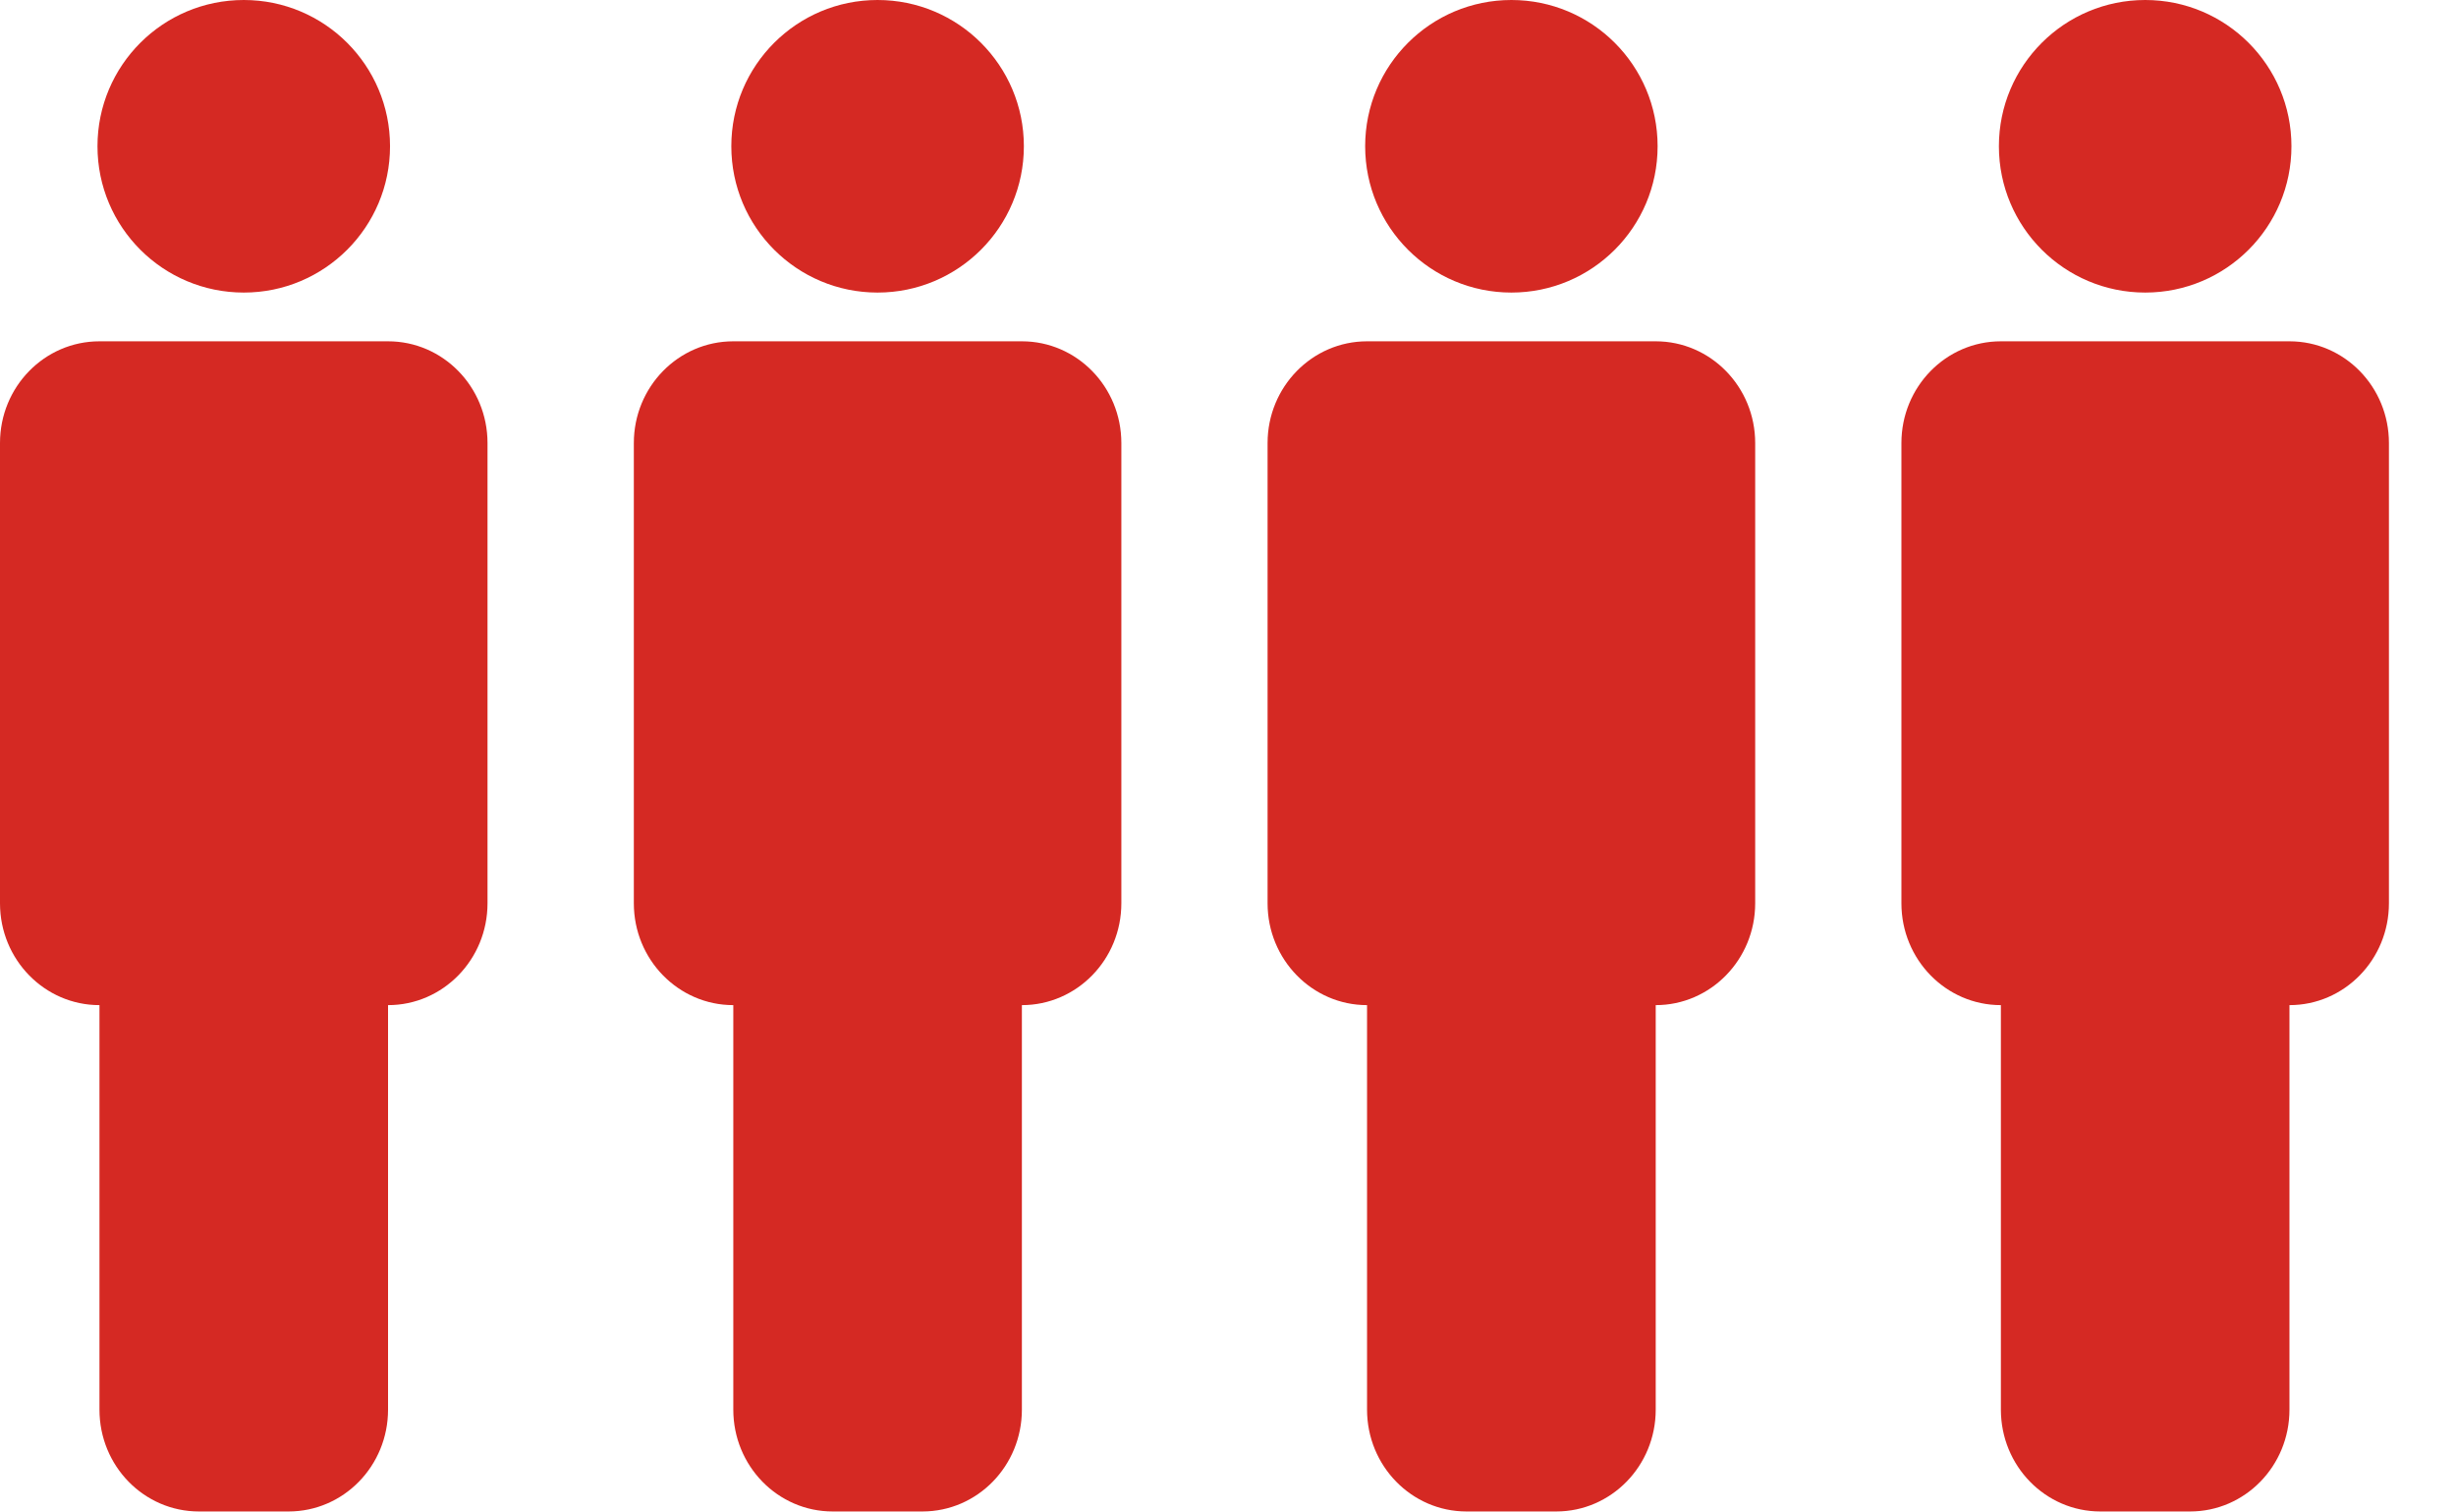
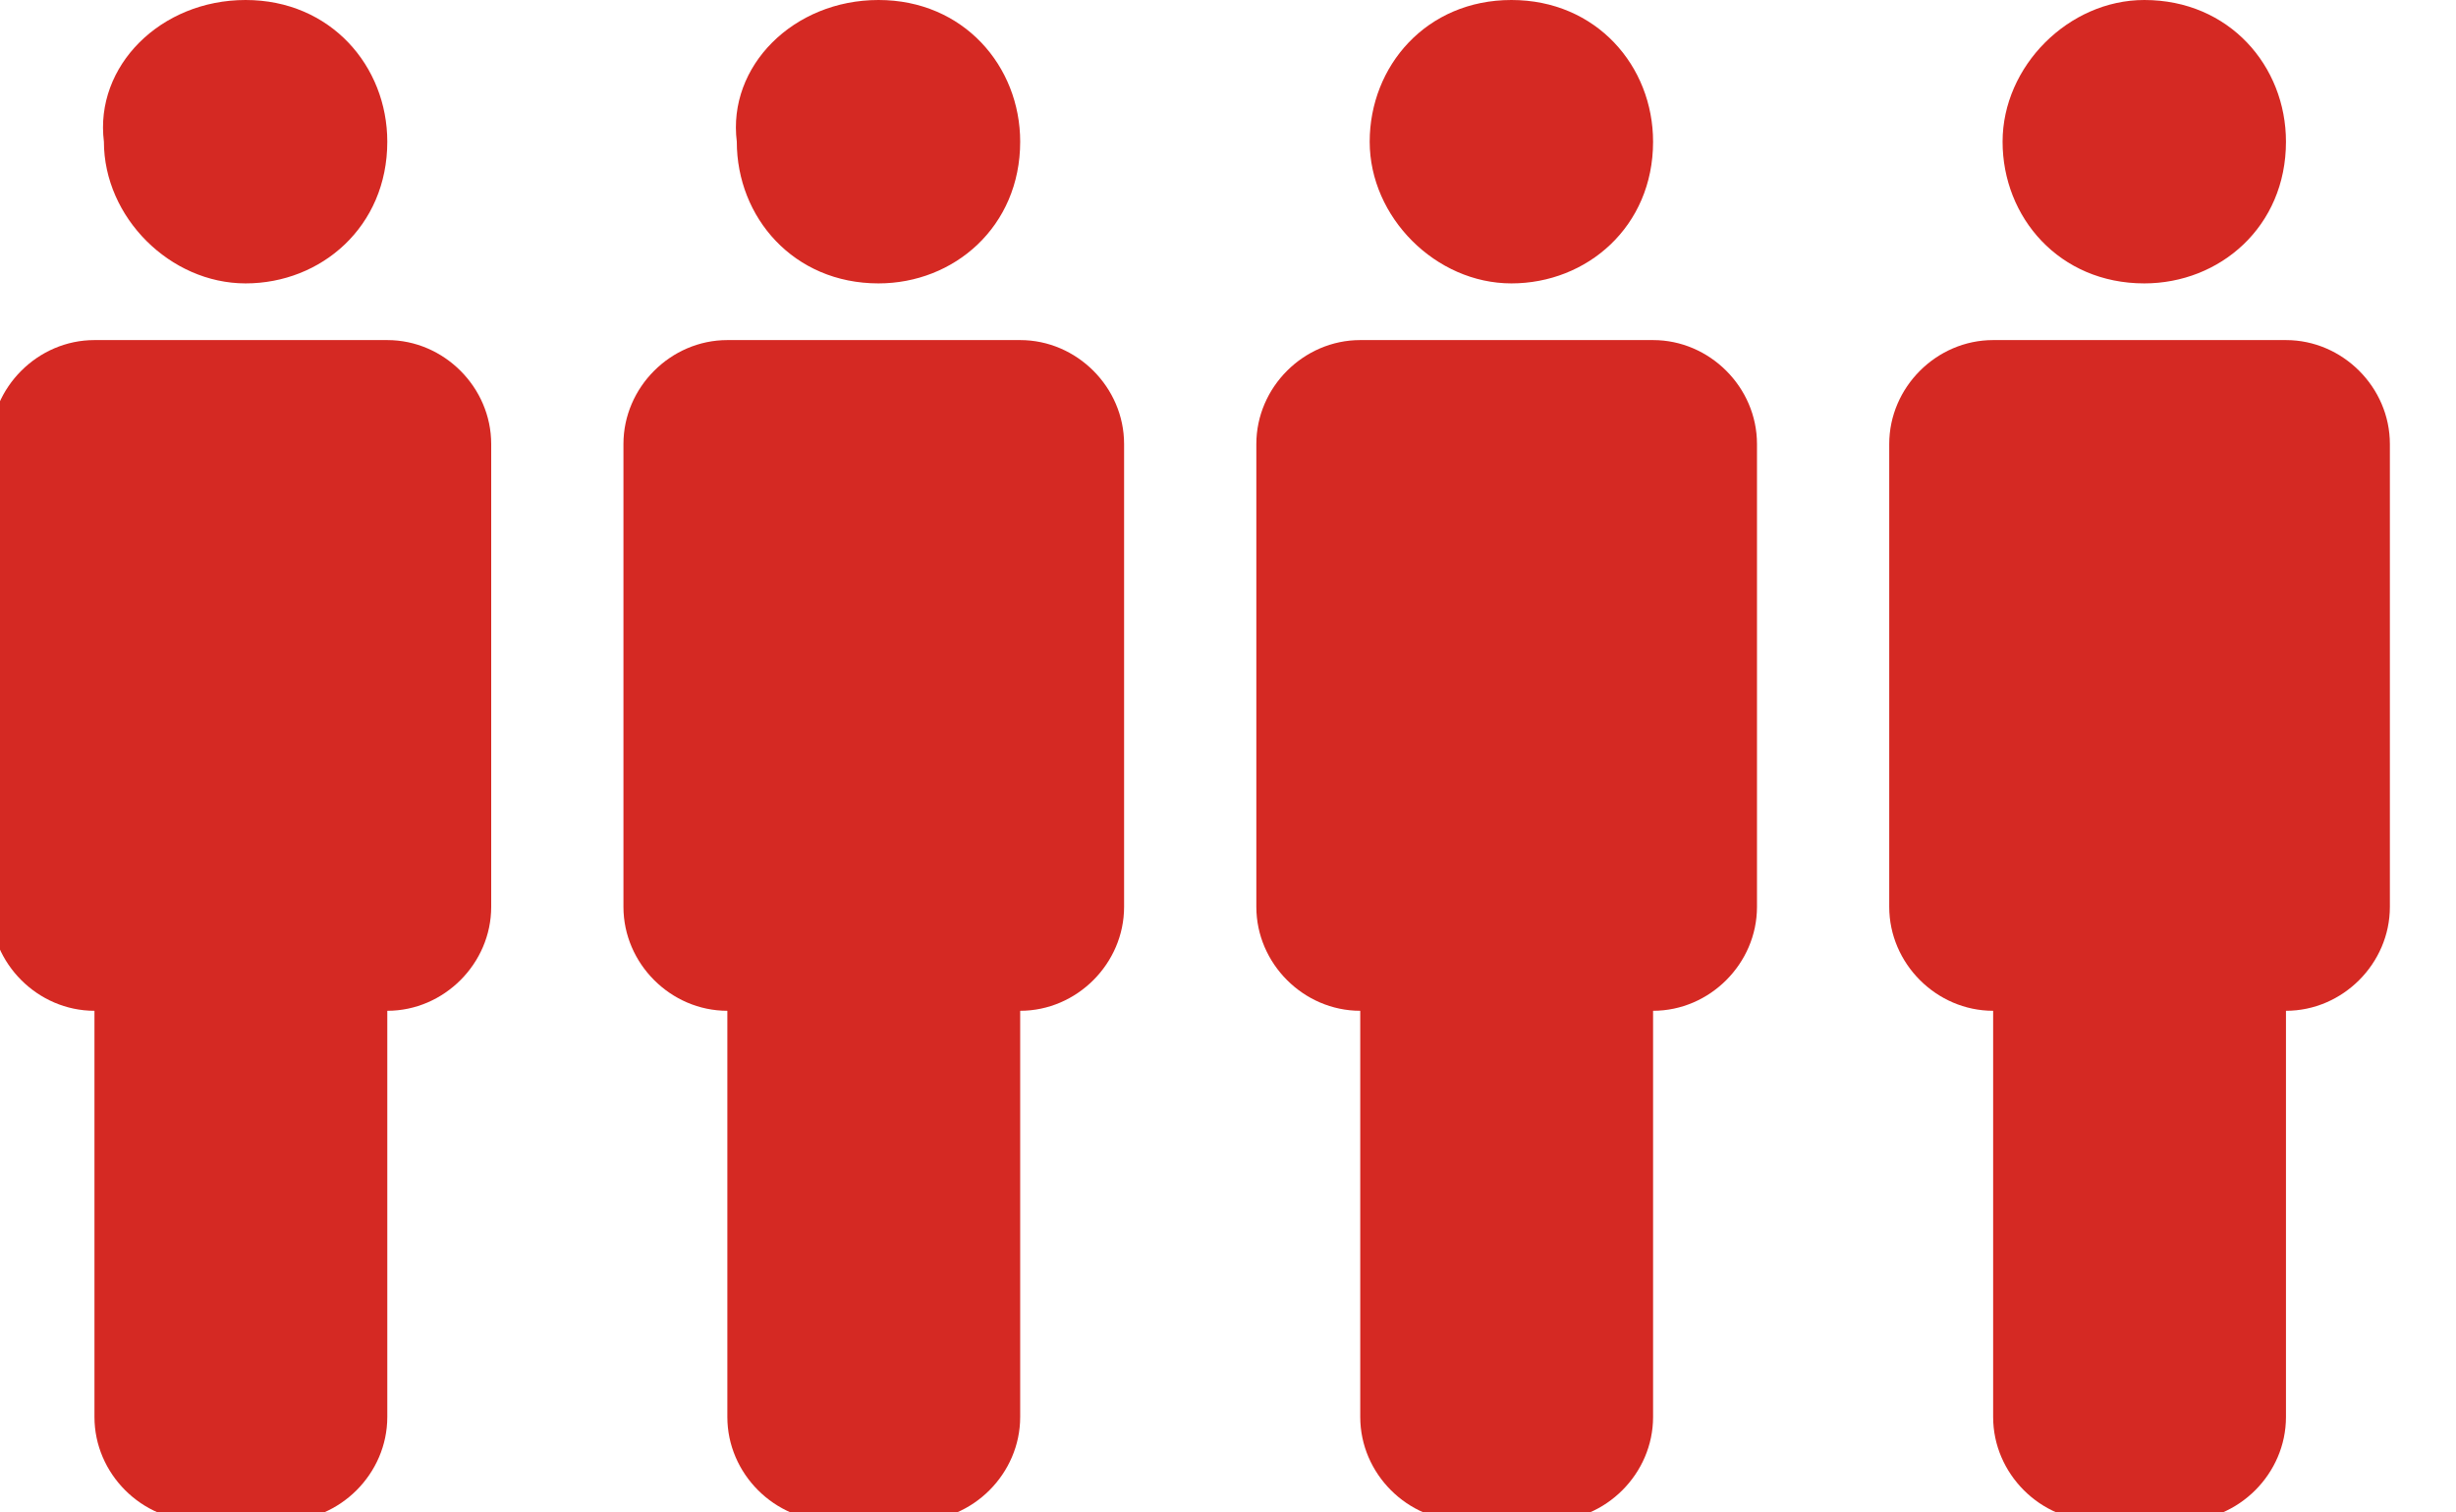
- <svg xmlns="http://www.w3.org/2000/svg" width="26px" height="16px" viewBox="0 0 26 16" version="1.1">
-   <g id="Assets" stroke="none" stroke-width="1" fill="none" fill-rule="evenodd">
-     <g transform="translate(-1007, -2055)" fill="#D52923" fill-rule="nonzero" id="icon-occupancy-not-accepting-passengers">
-       <path d="M1011.108,2058.613 C1011.69,2058.613 1012.161,2059.095 1012.161,2059.69 L1012.161,2064.562 C1012.161,2065.157 1011.69,2065.64 1011.108,2065.64 L1011.108,2069.922 C1011.108,2070.518 1010.637,2071 1010.055,2071 L1009.106,2071 C1008.524,2071 1008.053,2070.518 1008.053,2069.922 L1008.053,2065.64 C1007.471,2065.64 1007,2065.157 1007,2064.562 L1007,2059.69 C1007,2059.095 1007.471,2058.613 1008.053,2058.613 L1011.108,2058.613 Z M1017.818,2058.613 C1018.4,2058.613 1018.871,2059.095 1018.871,2059.69 L1018.871,2064.562 C1018.871,2065.157 1018.4,2065.64 1017.818,2065.64 L1017.818,2069.922 C1017.818,2070.518 1017.347,2071 1016.765,2071 L1015.815,2071 C1015.234,2071 1014.763,2070.518 1014.763,2069.922 L1014.763,2065.64 C1014.181,2065.64 1013.71,2065.157 1013.71,2064.562 L1013.71,2059.69 C1013.71,2059.095 1014.181,2058.613 1014.763,2058.613 L1017.818,2058.613 Z M1024.528,2058.613 C1025.109,2058.613 1025.581,2059.095 1025.581,2059.69 L1025.581,2064.562 C1025.581,2065.157 1025.109,2065.64 1024.528,2065.64 L1024.528,2069.922 C1024.528,2070.518 1024.056,2071 1023.475,2071 L1022.525,2071 C1021.944,2071 1021.472,2070.518 1021.472,2069.922 L1021.472,2065.64 C1020.891,2065.64 1020.419,2065.157 1020.419,2064.562 L1020.419,2059.69 C1020.419,2059.095 1020.891,2058.613 1021.472,2058.613 L1024.528,2058.613 Z M1031.237,2058.613 C1031.819,2058.613 1032.29,2059.095 1032.29,2059.69 L1032.29,2064.562 C1032.29,2065.157 1031.819,2065.64 1031.237,2065.64 L1031.237,2069.922 C1031.237,2070.518 1030.766,2071 1030.185,2071 L1029.235,2071 C1028.653,2071 1028.182,2070.518 1028.182,2069.922 L1028.182,2065.64 C1027.6,2065.64 1027.129,2065.157 1027.129,2064.562 L1027.129,2059.69 C1027.129,2059.095 1027.6,2058.613 1028.182,2058.613 L1031.237,2058.613 Z M1009.581,2055 C1010.436,2055 1011.129,2055.693 1011.129,2056.548 C1011.129,2057.404 1010.436,2058.097 1009.581,2058.097 C1008.725,2058.097 1008.032,2057.404 1008.032,2056.548 C1008.032,2055.693 1008.725,2055 1009.581,2055 Z M1016.29,2055 C1017.145,2055 1017.839,2055.693 1017.839,2056.548 C1017.839,2057.404 1017.145,2058.097 1016.29,2058.097 C1015.435,2058.097 1014.742,2057.404 1014.742,2056.548 C1014.742,2055.693 1015.435,2055 1016.29,2055 Z M1023,2055 C1023.855,2055 1024.548,2055.693 1024.548,2056.548 C1024.548,2057.404 1023.855,2058.097 1023,2058.097 C1022.145,2058.097 1021.452,2057.404 1021.452,2056.548 C1021.452,2055.693 1022.145,2055 1023,2055 Z M1029.71,2055 C1030.565,2055 1031.258,2055.693 1031.258,2056.548 C1031.258,2057.404 1030.565,2058.097 1029.71,2058.097 C1028.855,2058.097 1028.161,2057.404 1028.161,2056.548 C1028.161,2055.693 1028.855,2055 1029.71,2055 Z" />
+ <svg xmlns="http://www.w3.org/2000/svg" version="1.1" id="Layer_1" x="0px" y="0px" viewBox="0 0 26 16" enable-background="new 0 0 26 16" xml:space="preserve">
+   <g id="Assets">
+     <g id="icon-occupancy-not-accepting-passengers" transform="translate(-1007, -2055)">
+       <path fill="#D52923" d="M1011.1,2058.6c0.6,0,1.1,0.5,1.1,1.1v4.9c0,0.6-0.5,1.1-1.1,1.1v4.3c0,0.6-0.5,1.1-1.1,1.1h-0.9    c-0.6,0-1.1-0.5-1.1-1.1v-4.3c-0.6,0-1.1-0.5-1.1-1.1v-4.9c0-0.6,0.5-1.1,1.1-1.1H1011.1z M1017.8,2058.6c0.6,0,1.1,0.5,1.1,1.1    v4.9c0,0.6-0.5,1.1-1.1,1.1v4.3c0,0.6-0.5,1.1-1.1,1.1h-0.9c-0.6,0-1.1-0.5-1.1-1.1v-4.3c-0.6,0-1.1-0.5-1.1-1.1v-4.9    c0-0.6,0.5-1.1,1.1-1.1H1017.8z M1024.5,2058.6c0.6,0,1.1,0.5,1.1,1.1v4.9c0,0.6-0.5,1.1-1.1,1.1v4.3c0,0.6-0.5,1.1-1.1,1.1h-0.9    c-0.6,0-1.1-0.5-1.1-1.1v-4.3c-0.6,0-1.1-0.5-1.1-1.1v-4.9c0-0.6,0.5-1.1,1.1-1.1H1024.5z M1031.2,2058.6c0.6,0,1.1,0.5,1.1,1.1    v4.9c0,0.6-0.5,1.1-1.1,1.1v4.3c0,0.6-0.5,1.1-1.1,1.1h-0.9c-0.6,0-1.1-0.5-1.1-1.1v-4.3c-0.6,0-1.1-0.5-1.1-1.1v-4.9    c0-0.6,0.5-1.1,1.1-1.1H1031.2z M1009.6,2055c0.9,0,1.5,0.7,1.5,1.5c0,0.9-0.7,1.5-1.5,1.5s-1.5-0.7-1.5-1.5    C1008,2055.7,1008.7,2055,1009.6,2055z M1016.3,2055c0.9,0,1.5,0.7,1.5,1.5c0,0.9-0.7,1.5-1.5,1.5c-0.9,0-1.5-0.7-1.5-1.5    C1014.7,2055.7,1015.4,2055,1016.3,2055z M1023,2055c0.9,0,1.5,0.7,1.5,1.5c0,0.9-0.7,1.5-1.5,1.5s-1.5-0.7-1.5-1.5    C1021.5,2055.7,1022.1,2055,1023,2055z M1029.7,2055c0.9,0,1.5,0.7,1.5,1.5c0,0.9-0.7,1.5-1.5,1.5c-0.9,0-1.5-0.7-1.5-1.5    C1028.2,2055.7,1028.9,2055,1029.7,2055z" />
    </g>
  </g>
</svg>
